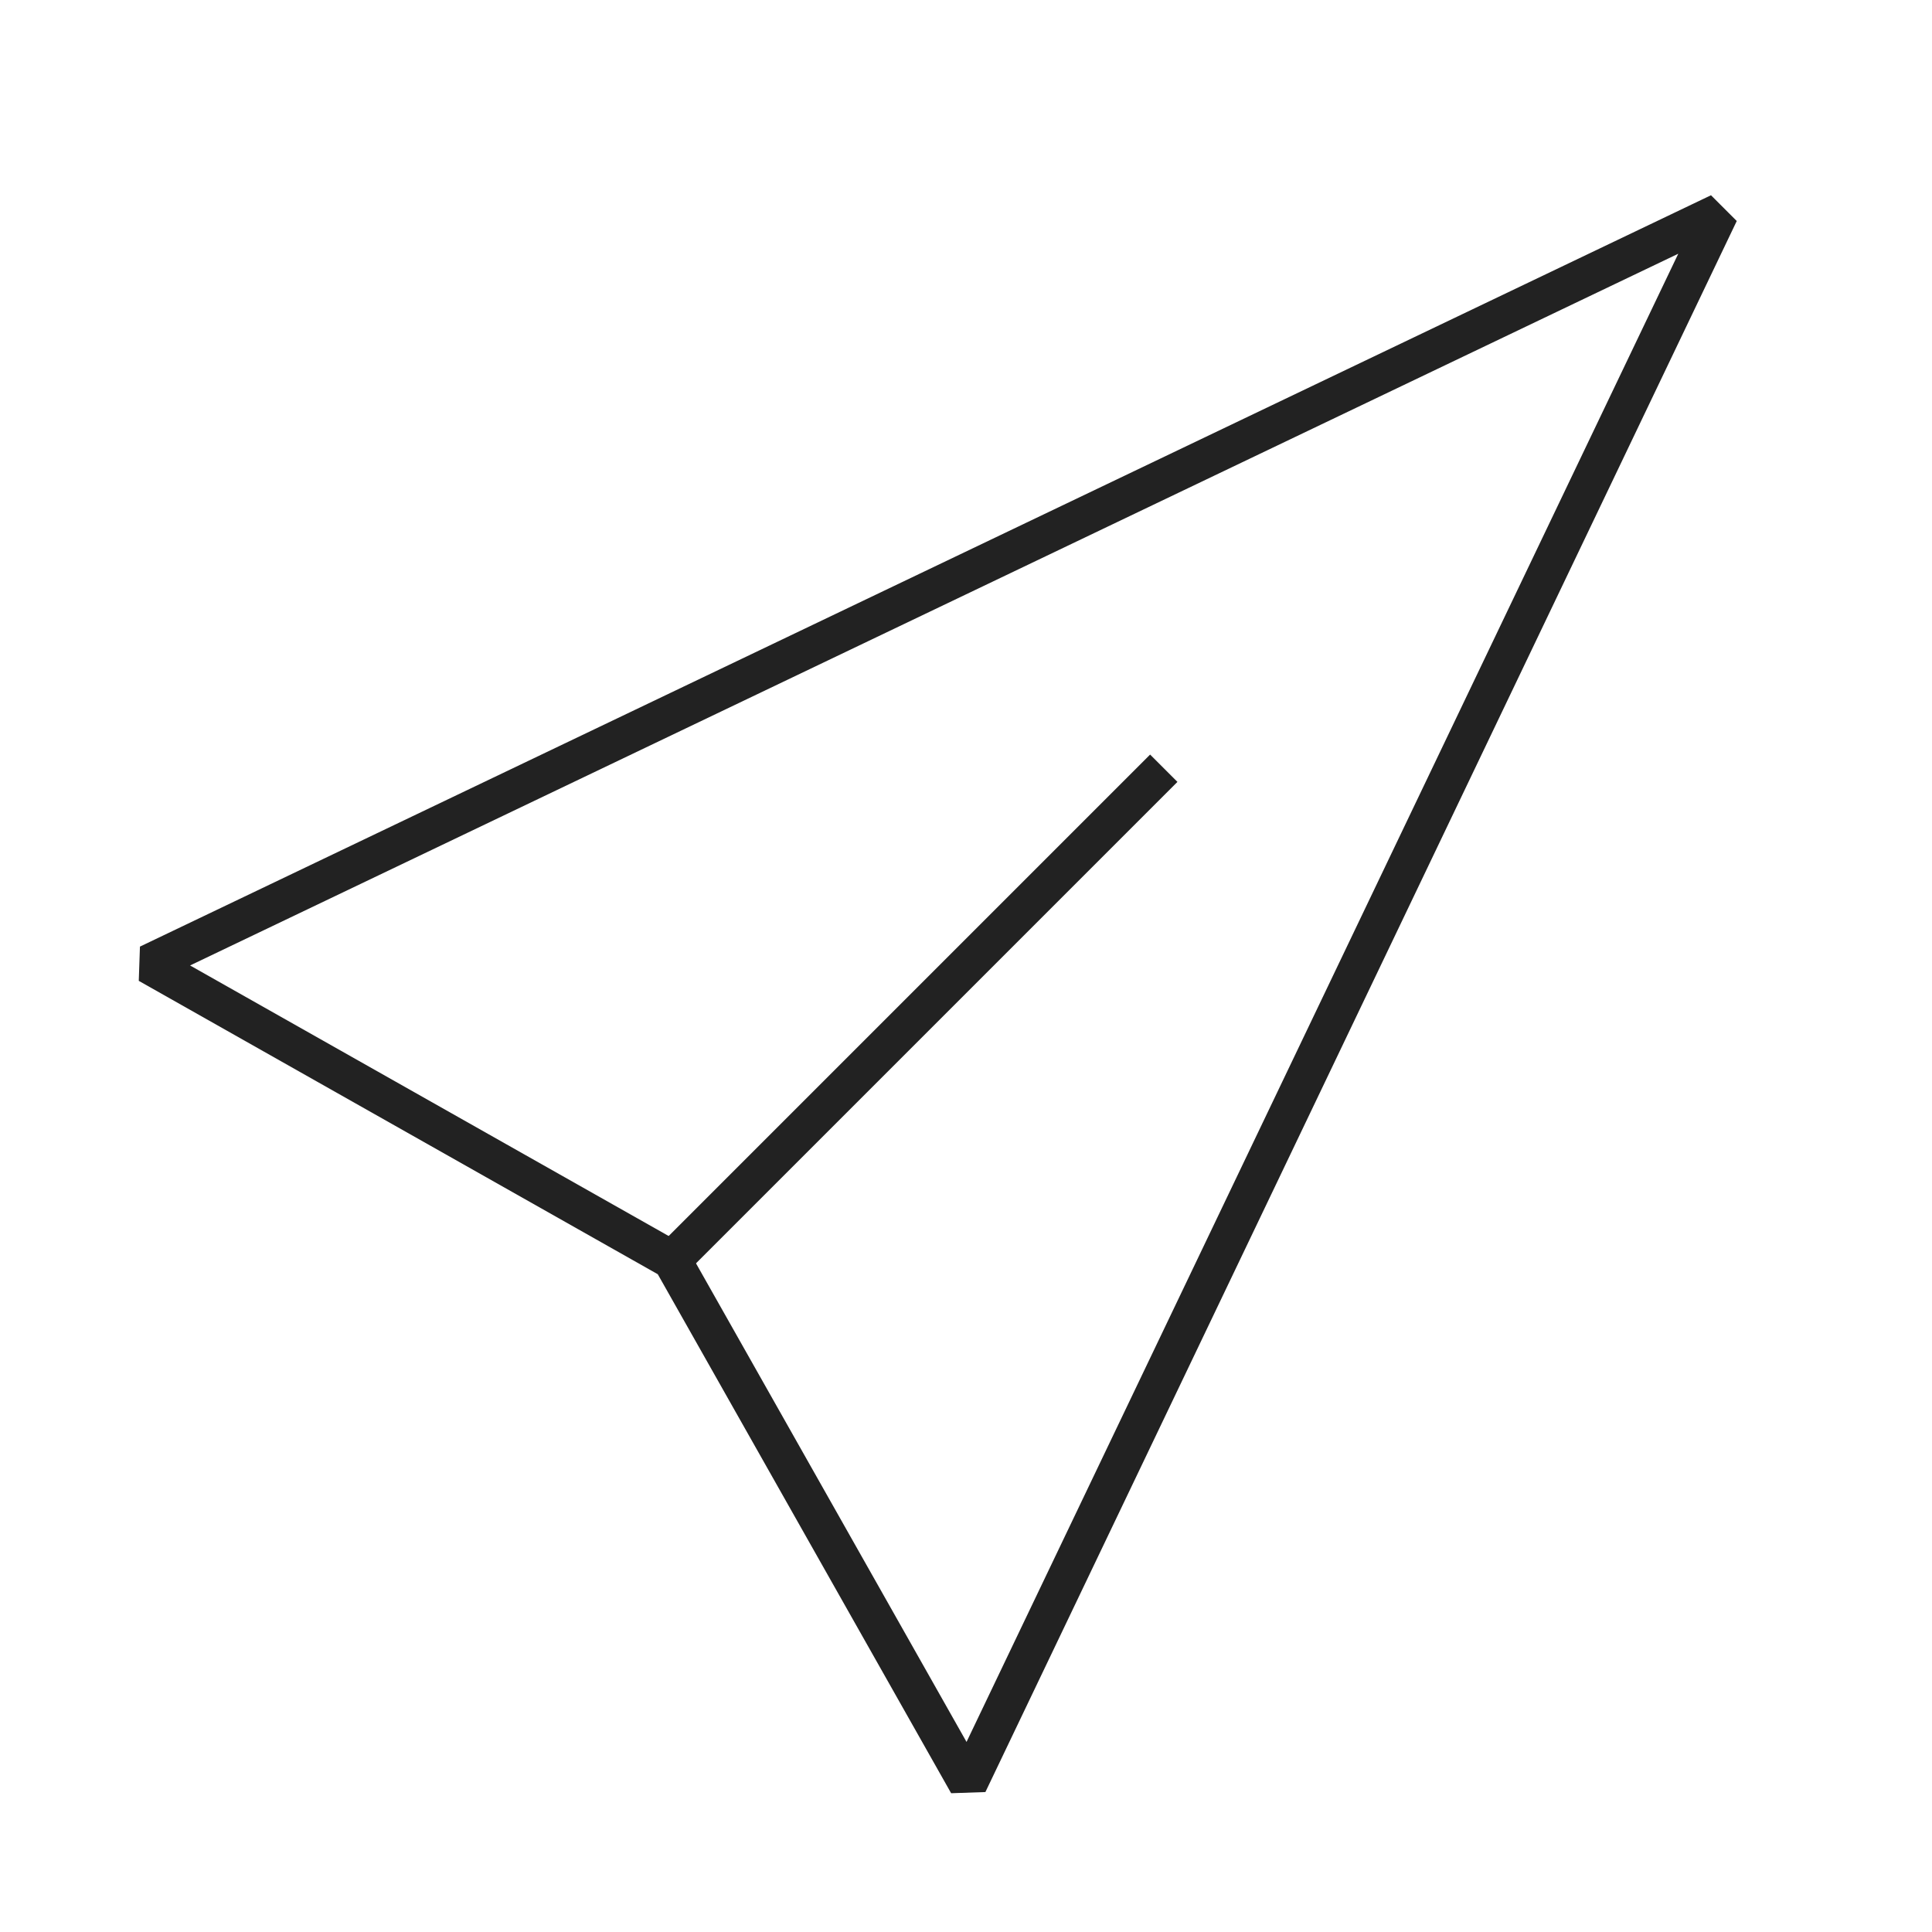
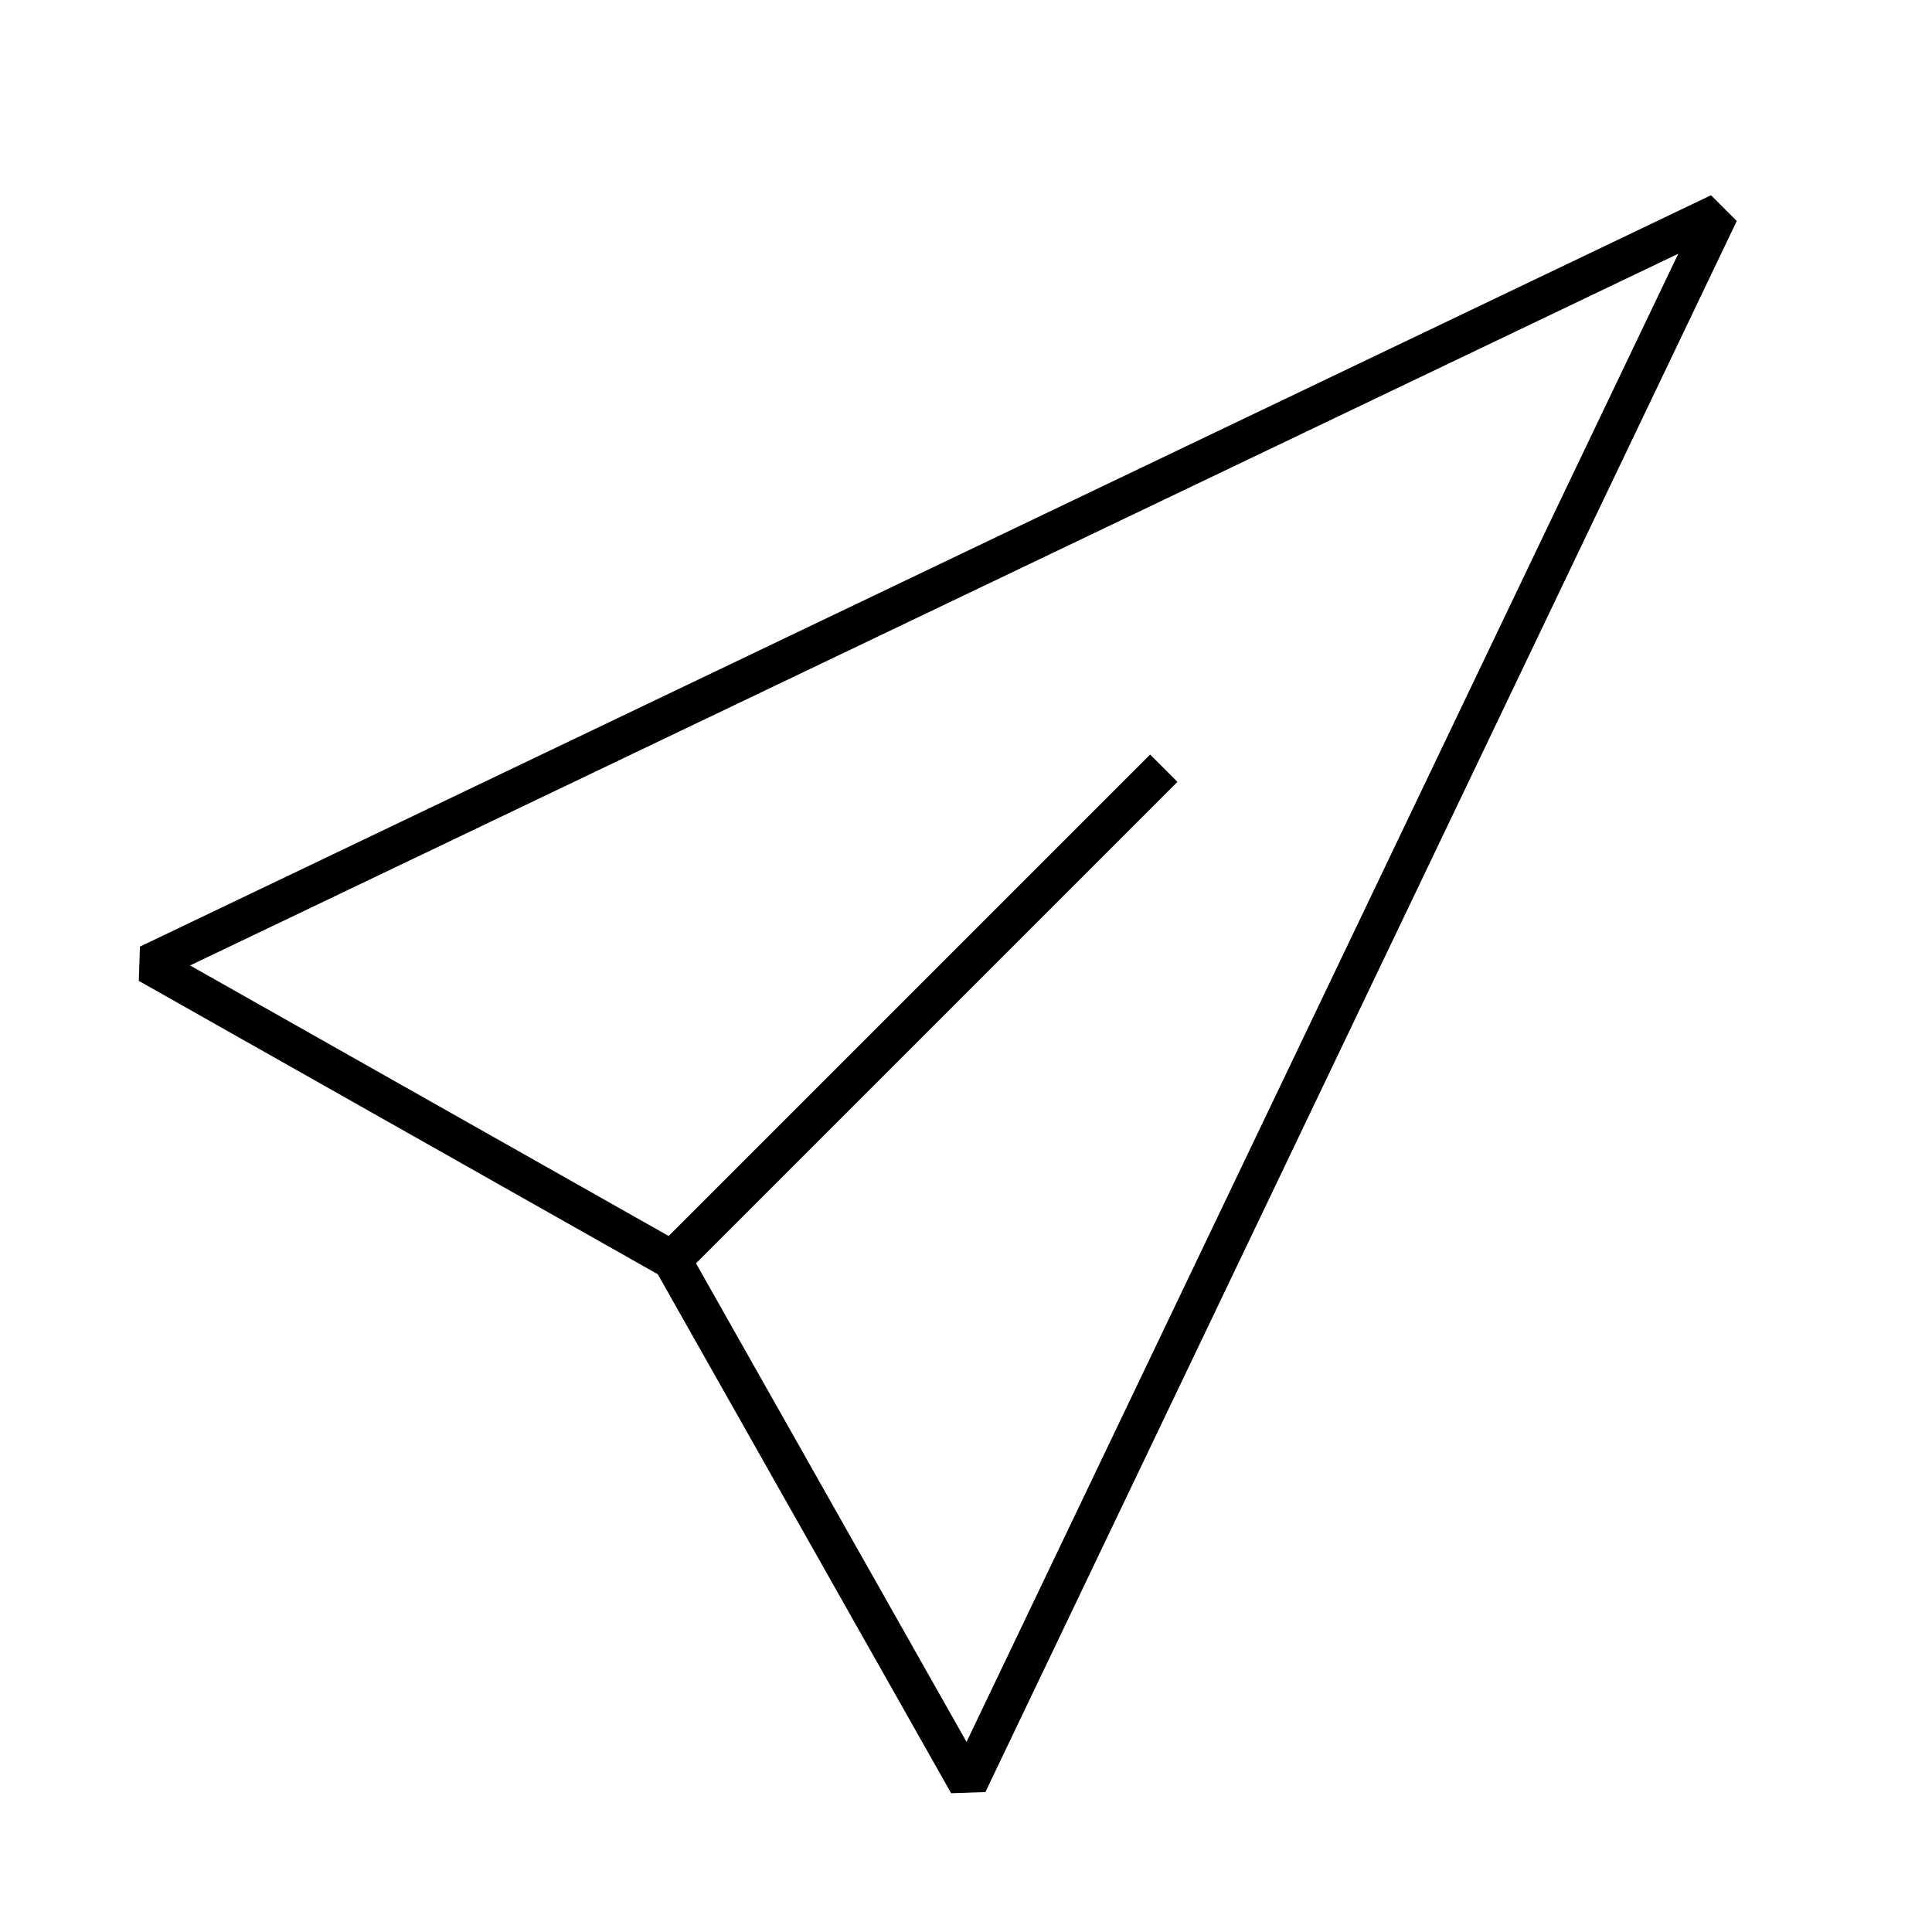
<svg xmlns="http://www.w3.org/2000/svg" width="100%" height="100%" viewBox="0 0 60 60" version="1.1" xml:space="preserve" style="fill-rule:evenodd;clip-rule:evenodd;stroke-linecap:square;stroke-miterlimit:1.5;">
-   <path vector-effect="non-scaling-stroke" d="M20.868,39.132L30.061,55.395L53.395,6.605L4.605,29.939L20.868,39.132Z" style="fill:none;stroke:rgb(34,34,34);stroke-width:1.2px;" />
-   <path vector-effect="non-scaling-stroke" d="M20.868,39.132L35.718,24.282" style="fill:none;stroke:rgb(34,34,34);stroke-width:1.2px;" />
+   <path vector-effect="non-scaling-stroke" d="M20.868,39.132L30.061,55.395L53.395,6.605L4.605,29.939L20.868,39.132Z" style="fill:none;stroke:currentColor;stroke-width:1.2px;" />
+   <path vector-effect="non-scaling-stroke" d="M20.868,39.132L35.718,24.282" style="fill:none;stroke:currentColor;stroke-width:1.2px;" />
</svg>
